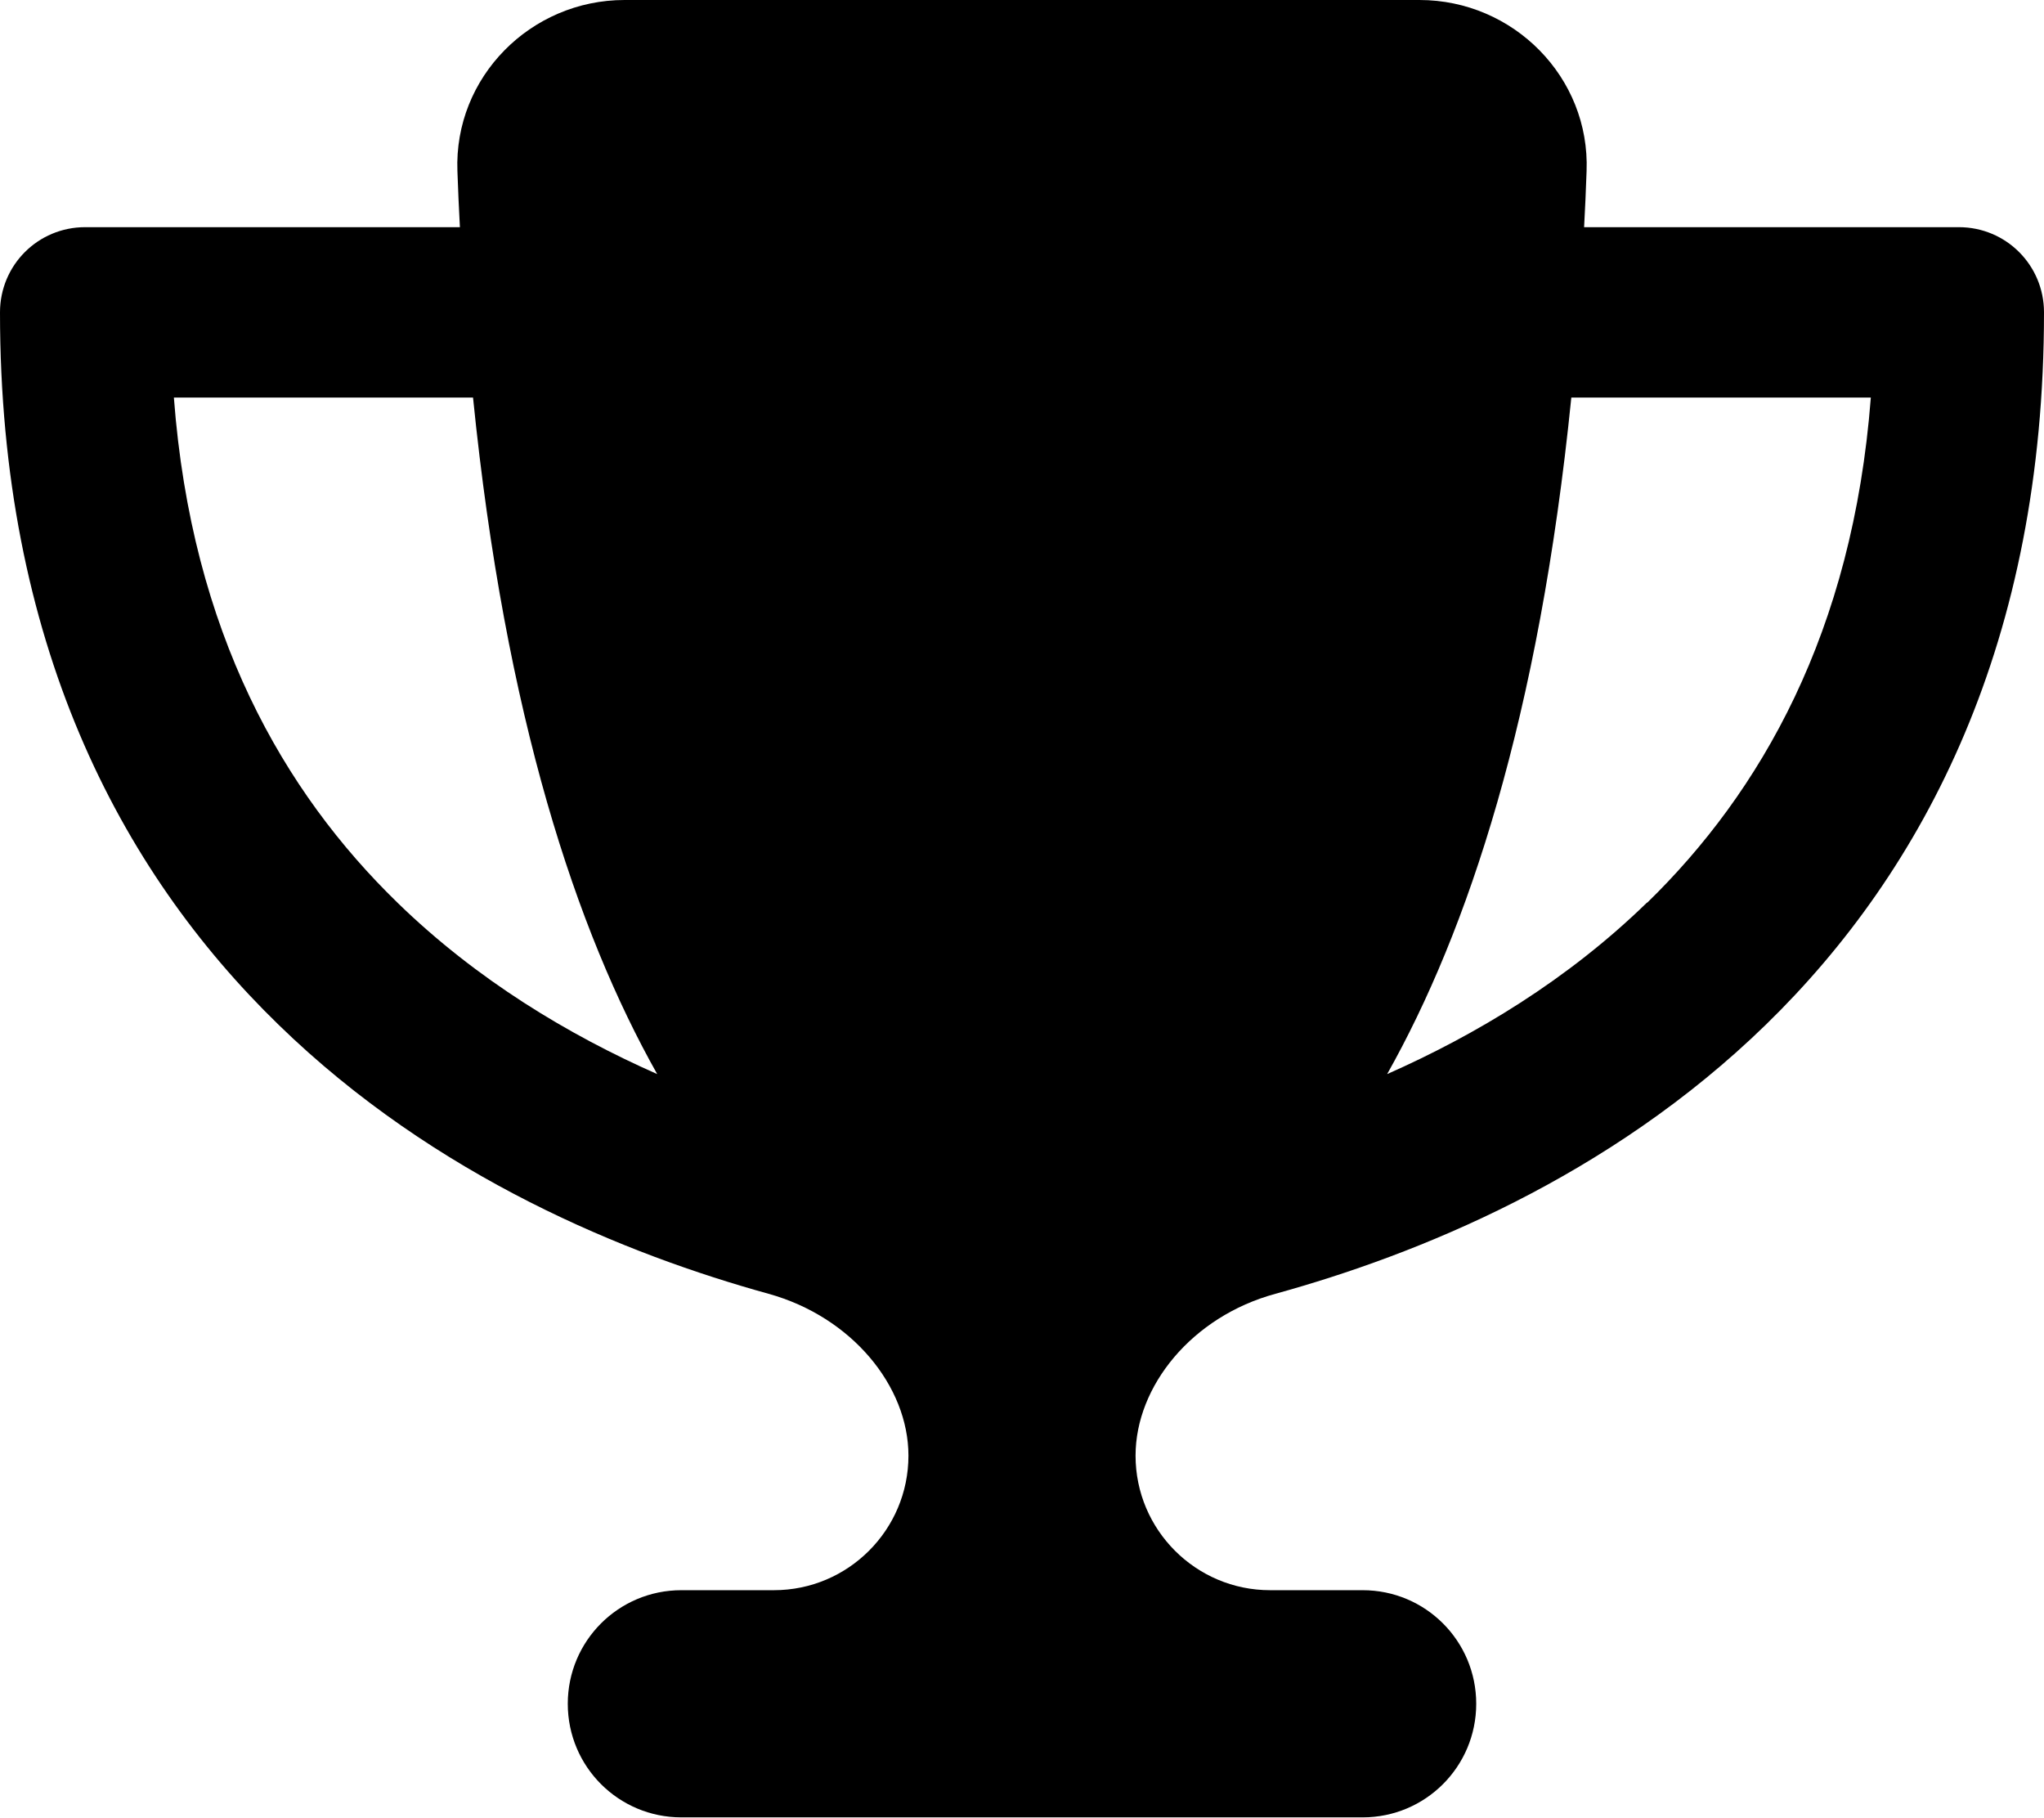
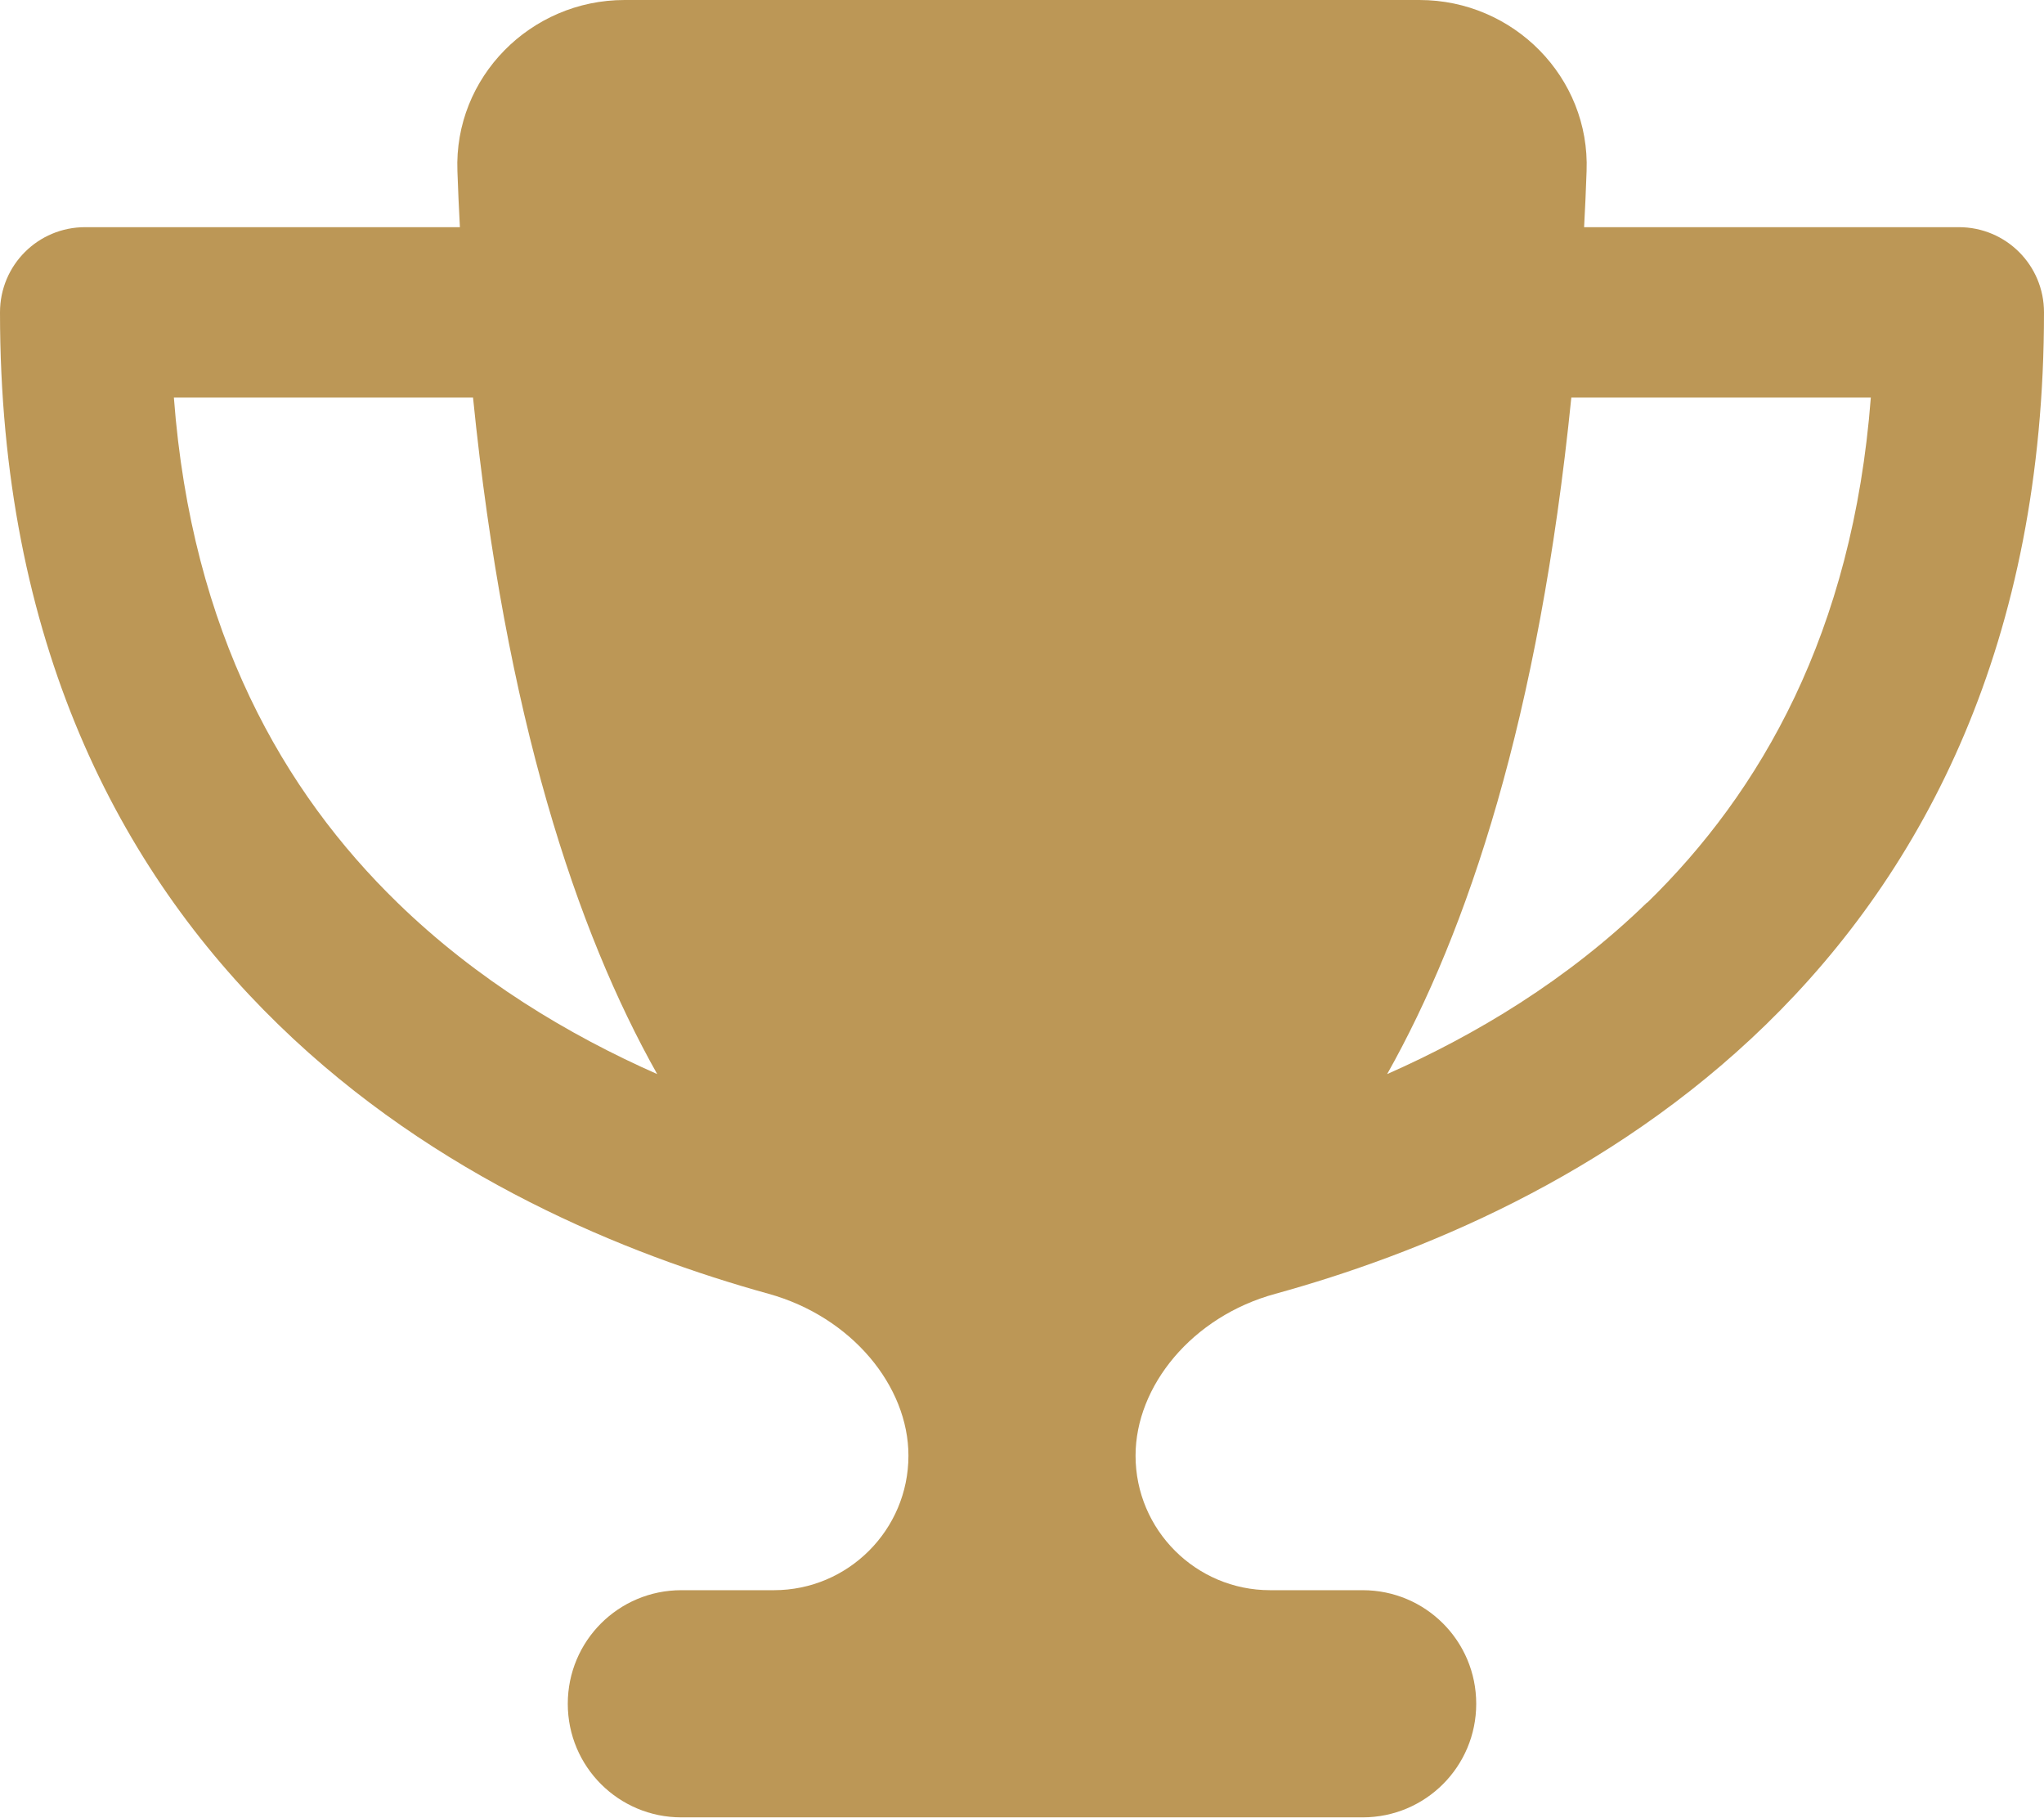
<svg xmlns="http://www.w3.org/2000/svg" viewBox="0 0 576 512">
-   <path d="M400 0L176 0c-26.5 0-48.1 21.8-47.1 48.2c.2 5.3 .4 10.6 .7 15.8L24 64C10.7 64 0 74.7 0 88c0 92.6 33.5 157 78.5 200.7c44.3 43.1 98.3 64.8 138.1 75.8c23.4 6.5 39.4 26 39.4 45.6c0 20.9-17 37.9-37.9 37.9L192 448c-17.7 0-32 14.3-32 32s14.3 32 32 32l192 0c17.7 0 32-14.3 32-32s-14.3-32-32-32l-26.1 0C337 448 320 431 320 410.1c0-19.6 15.9-39.2 39.4-45.6c39.9-11 93.9-32.7 138.2-75.8C542.5 245 576 180.6 576 88c0-13.3-10.7-24-24-24L446.4 64c.3-5.2 .5-10.4 .7-15.8C448.1 21.8 426.5 0 400 0zM48.9 112l84.4 0c9.1 90.1 29.2 150.3 51.9 190.6c-24.9-11-50.8-26.5-73.2-48.3c-32-31.1-58-76-63-142.3zM464.1 254.3c-22.4 21.8-48.3 37.3-73.2 48.3c22.7-40.3 42.8-100.5 51.9-190.6l84.4 0c-5.1 66.3-31.1 111.2-63 142.3z" />
+   <path fill="#bc9756" d="M400 0L176 0c-26.5 0-48.1 21.8-47.1 48.2c.2 5.3 .4 10.6 .7 15.8L24 64C10.7 64 0 74.7 0 88c0 92.6 33.5 157 78.5 200.7c44.3 43.1 98.3 64.8 138.1 75.8c23.4 6.5 39.4 26 39.4 45.6c0 20.9-17 37.9-37.9 37.9L192 448c-17.7 0-32 14.3-32 32s14.3 32 32 32l192 0c17.7 0 32-14.3 32-32s-14.3-32-32-32l-26.1 0C337 448 320 431 320 410.1c0-19.6 15.9-39.2 39.4-45.6c39.9-11 93.9-32.7 138.2-75.8C542.5 245 576 180.6 576 88c0-13.3-10.7-24-24-24L446.4 64c.3-5.2 .5-10.4 .7-15.8C448.1 21.8 426.5 0 400 0zM48.9 112l84.4 0c9.1 90.1 29.2 150.3 51.9 190.6c-24.9-11-50.8-26.5-73.2-48.3c-32-31.1-58-76-63-142.3zM464.1 254.3c-22.4 21.8-48.3 37.3-73.2 48.3c22.7-40.3 42.8-100.5 51.9-190.6l84.4 0c-5.1 66.3-31.1 111.2-63 142.3z" />
</svg>
